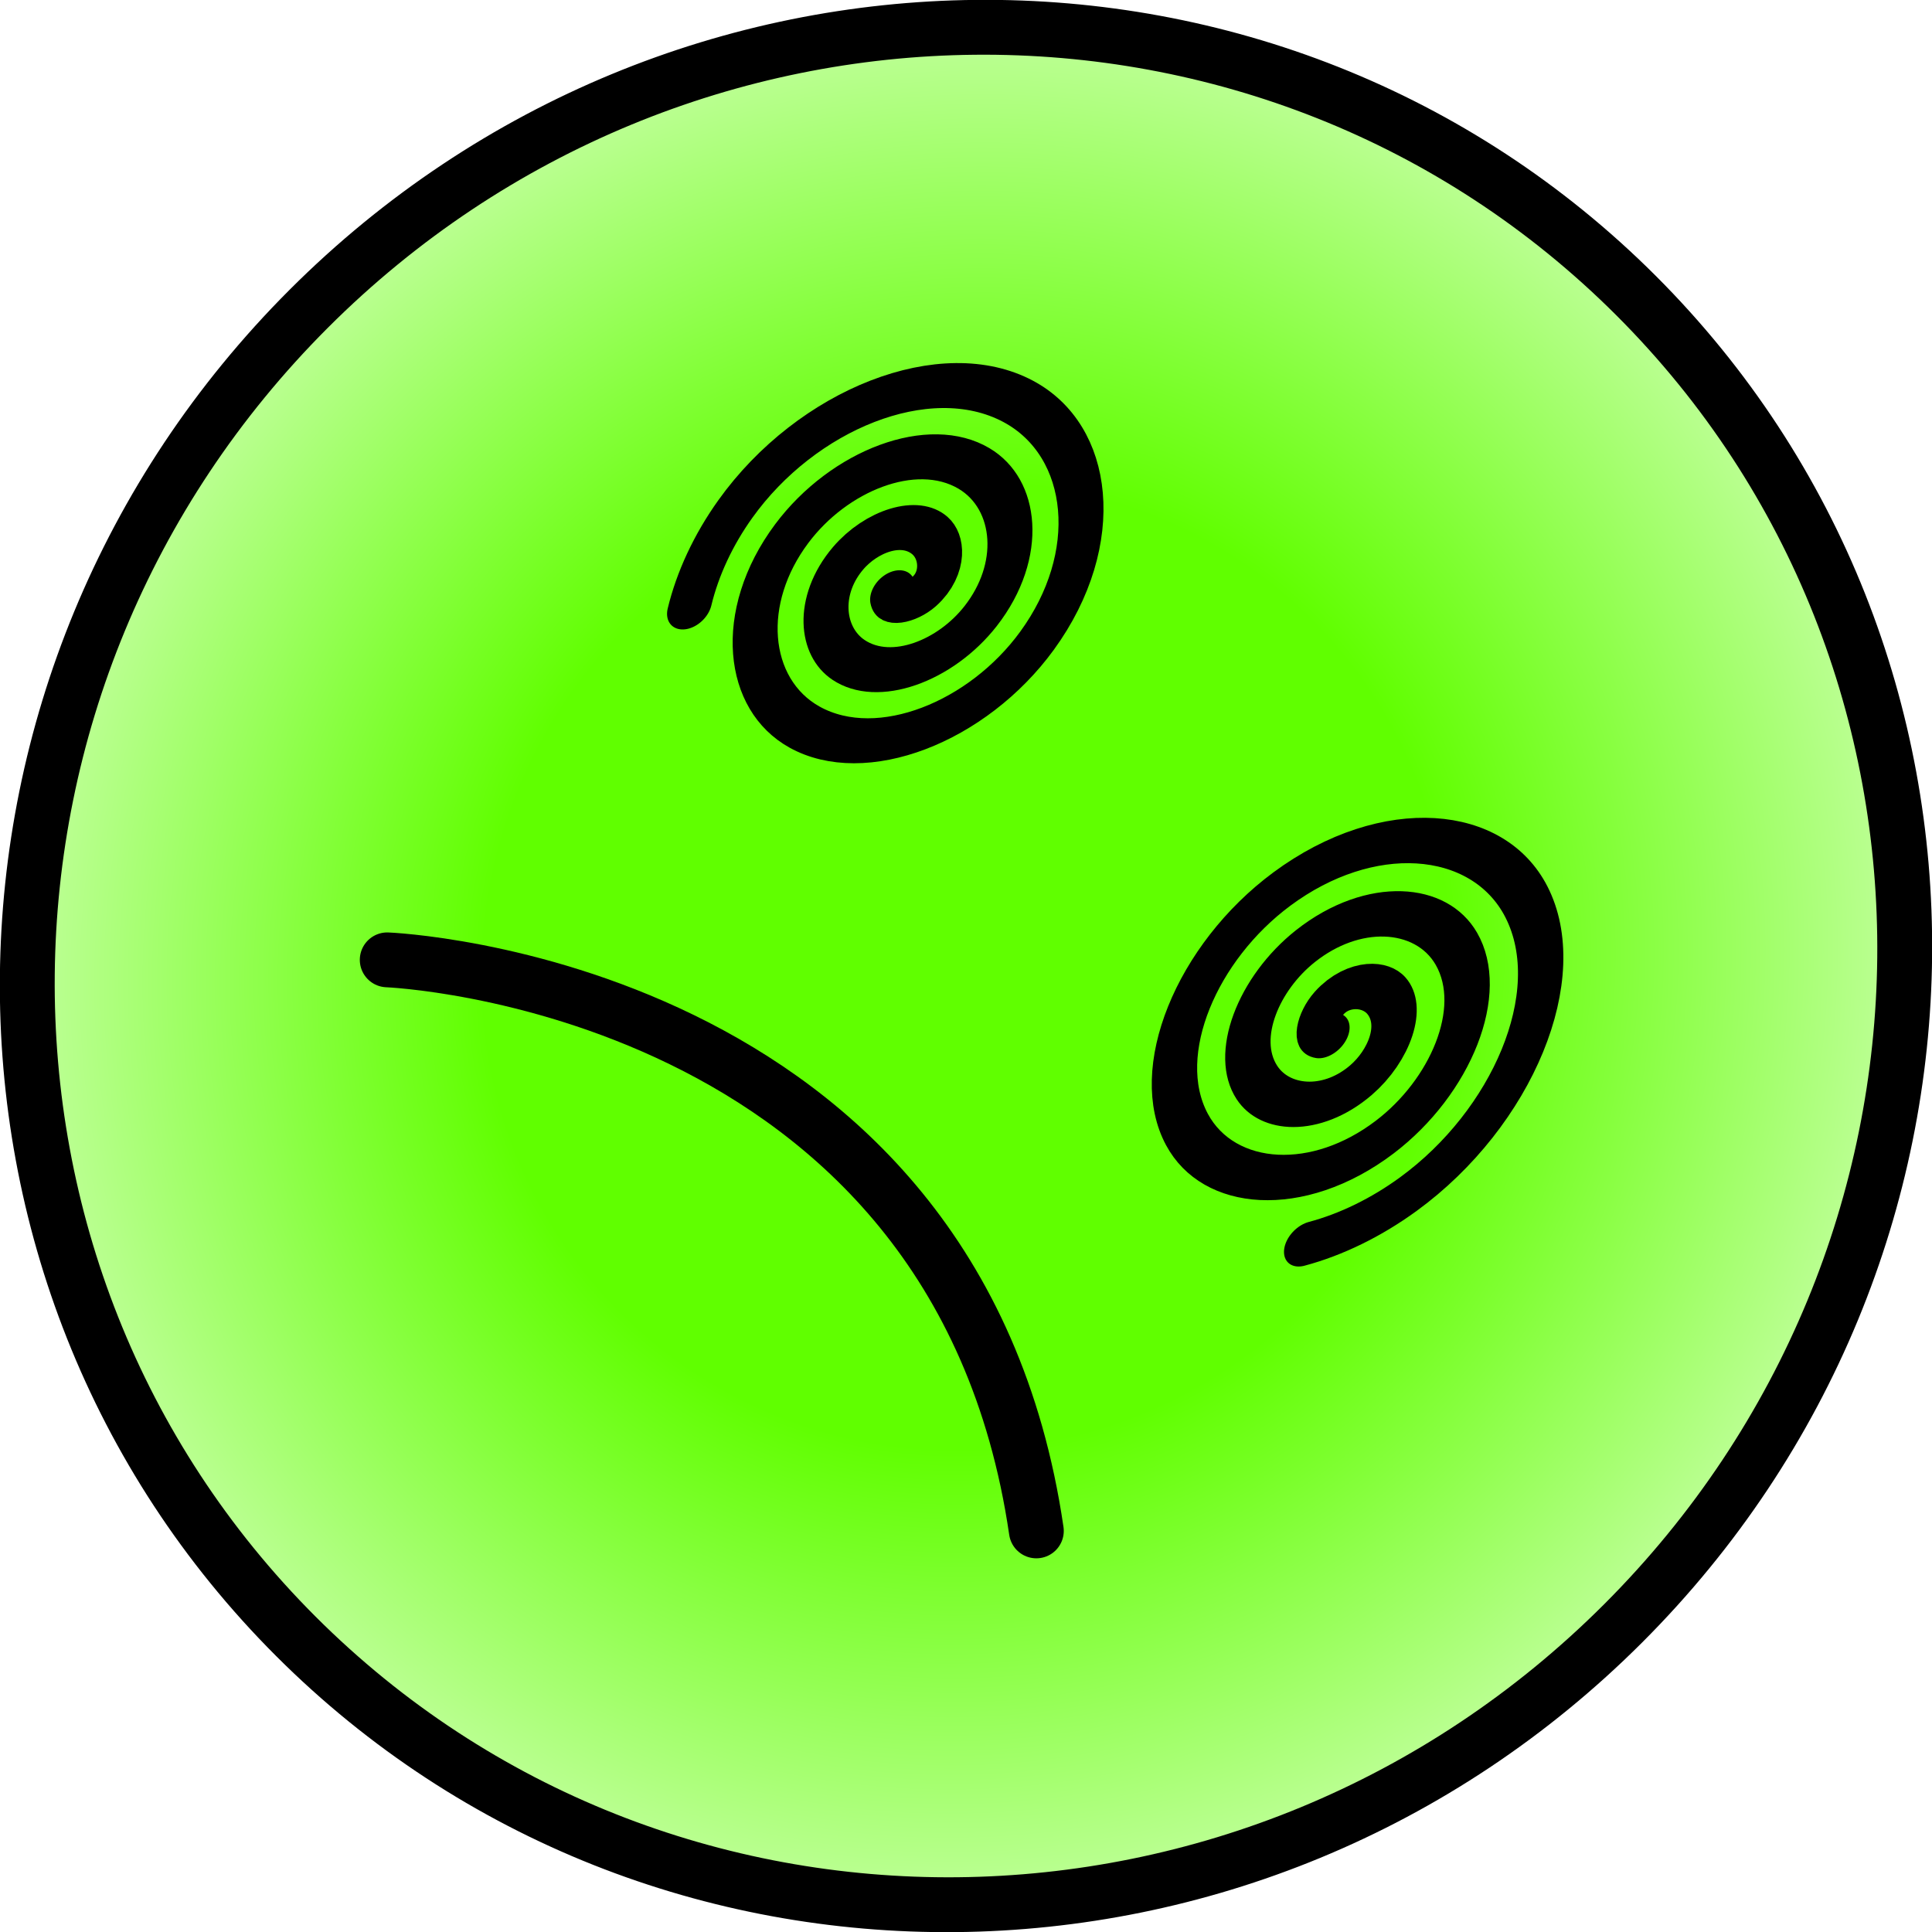
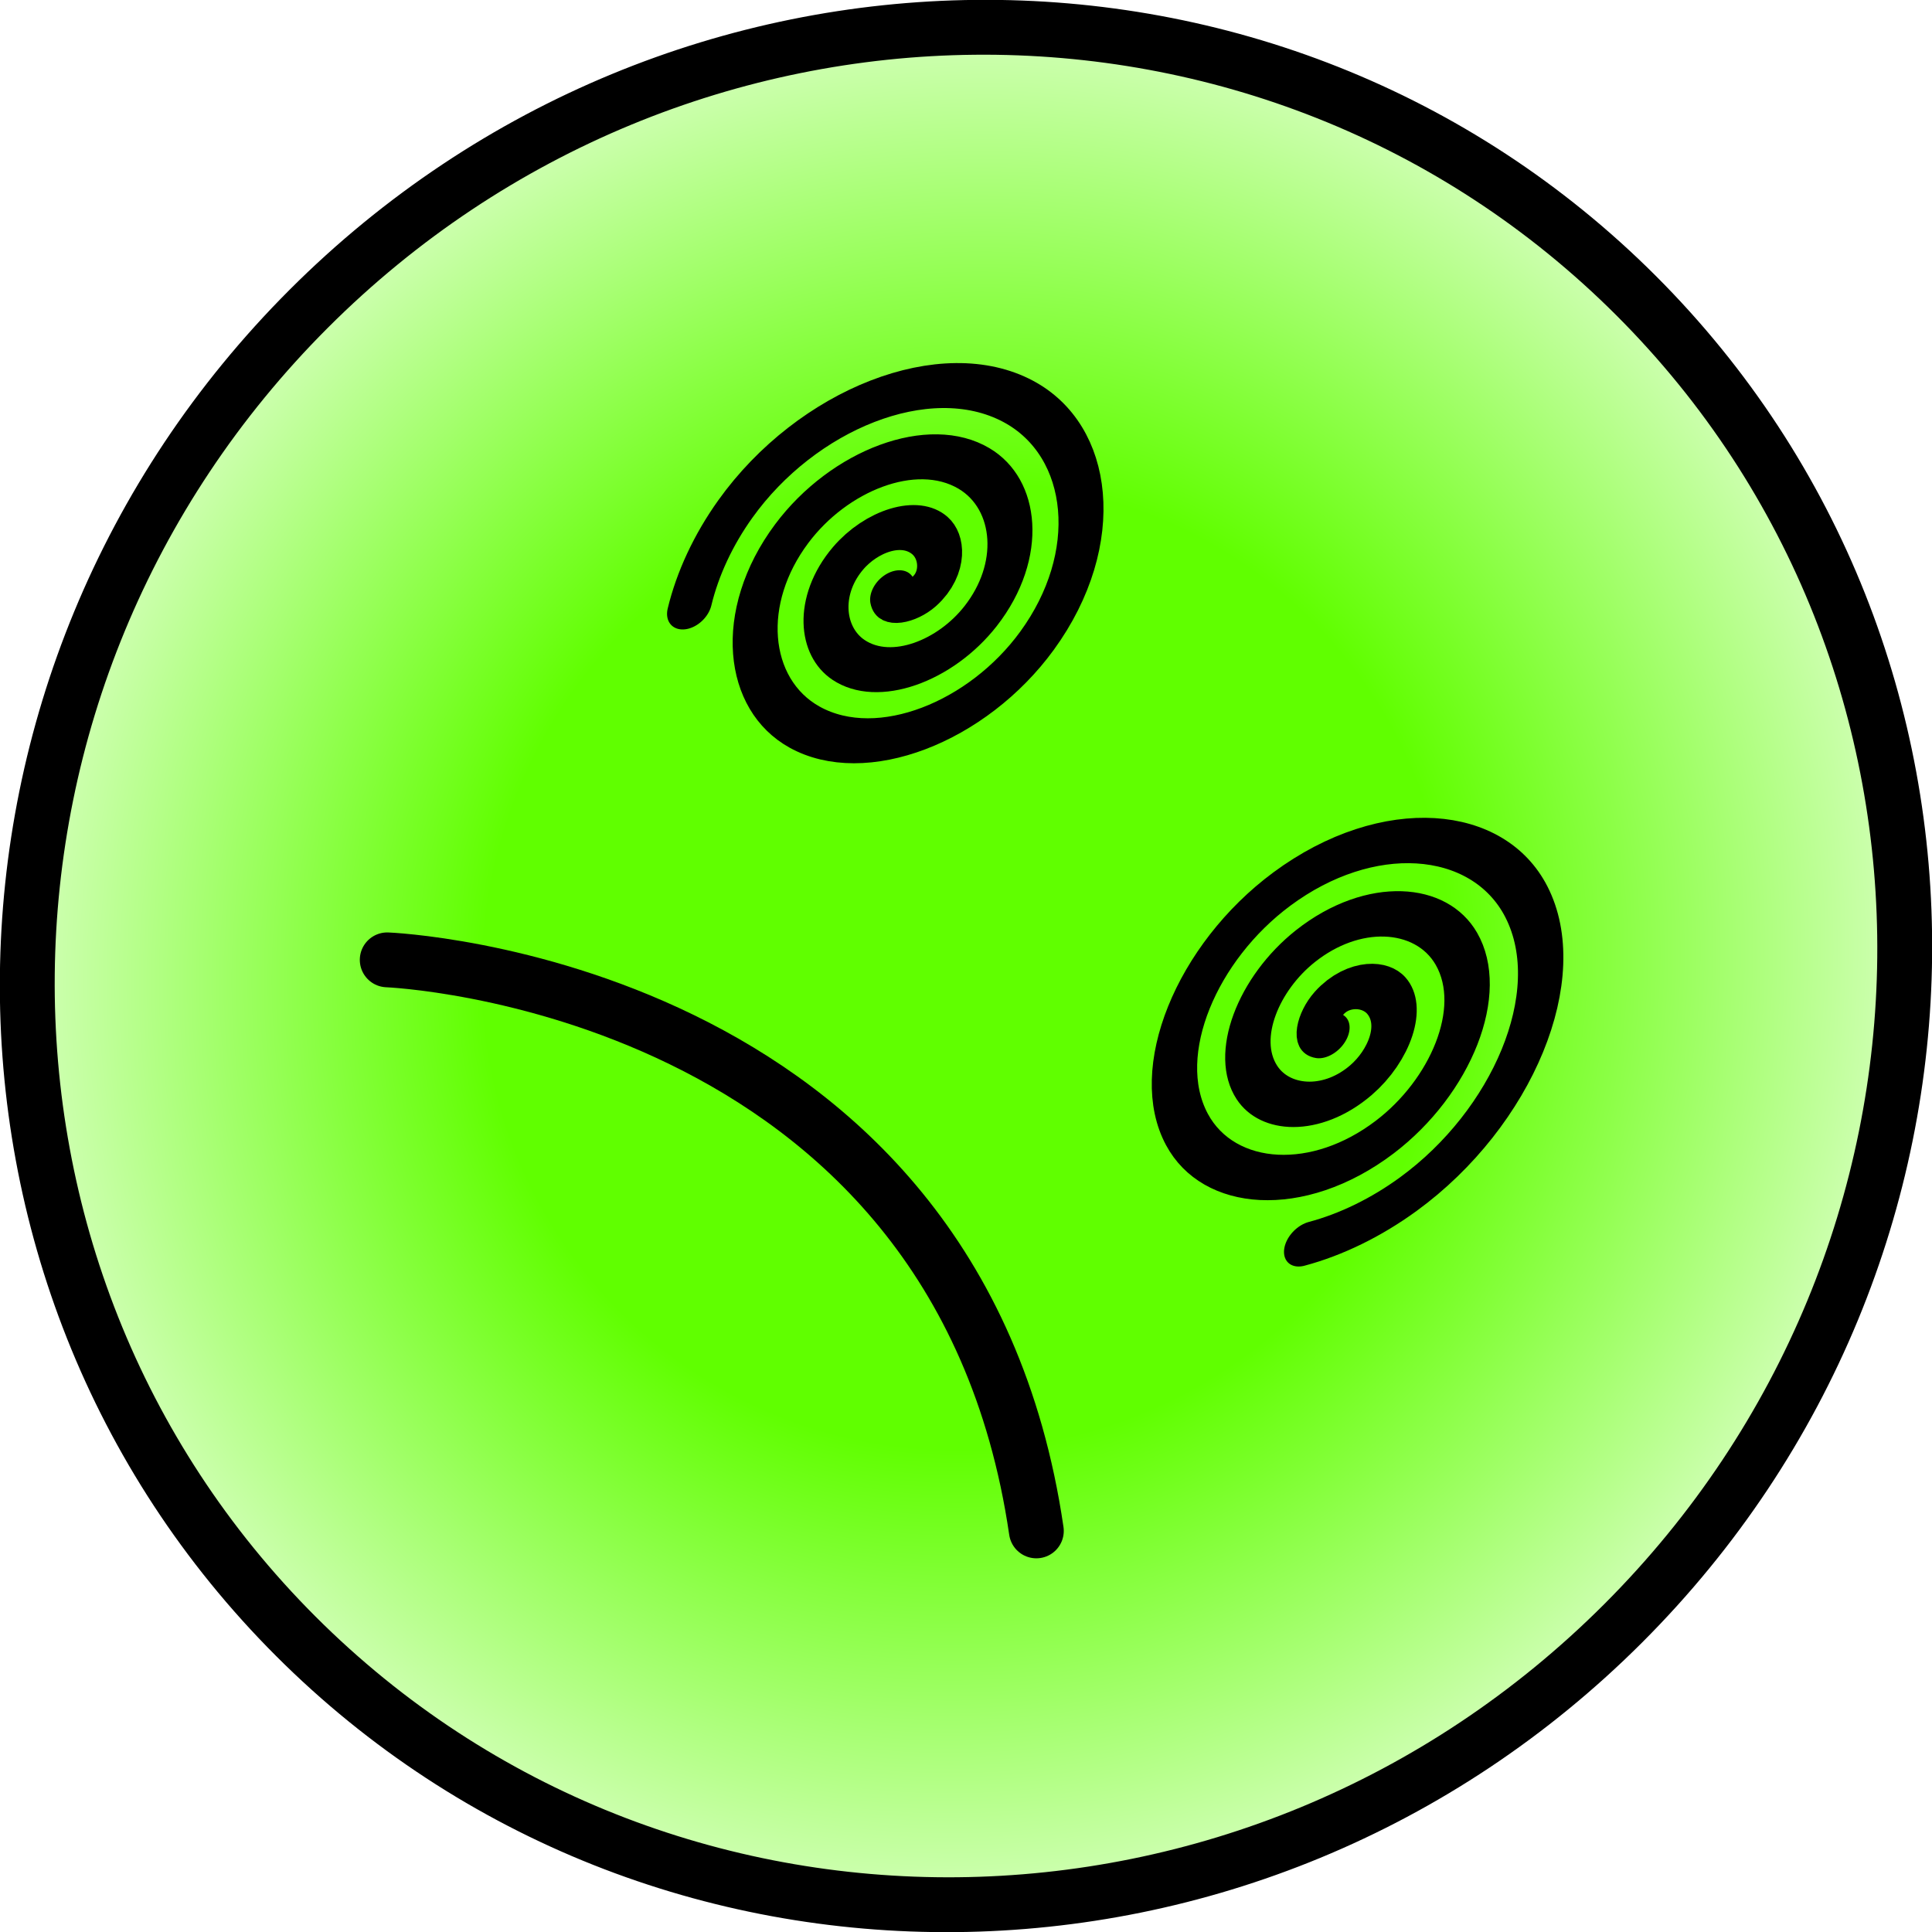
<svg xmlns="http://www.w3.org/2000/svg" xmlns:xlink="http://www.w3.org/1999/xlink" width="346.829" height="346.829" id="svg2" version="1.0">
  <defs id="defs4">
    <linearGradient id="linearGradient7299">
      <stop style="stop-color:#60ff00;stop-opacity:1;" offset="0" id="stop7301" />
      <stop id="stop7307" offset="0.5" style="stop-color:#60ff00;stop-opacity:1;" />
-       <stop style="stop-color:#c4ffa1;stop-opacity:1;" offset="1" id="stop7303" />
+       <stop style="stop-color:#d8ffc1;stop-opacity:1;" offset="1" id="stop7303" />
    </linearGradient>
    <radialGradient xlink:href="#linearGradient7299" id="radialGradient7305" cx="387.069" cy="486.845" fx="387.069" fy="486.845" r="185.398" gradientTransform="matrix(1,0,0,0.9860505,0,6.791223)" gradientUnits="userSpaceOnUse" />
  </defs>
  <g id="layer1" transform="translate(-20.88226,-685.9966)">
-     <g id="g8764">
-       <path transform="matrix(0.6548679,0.6548679,-0.6775288,0.6775288,270.6694,276.0808)" d="m 567.241,486.845 c 0,98.078 -80.666,177.586 -180.172,177.586 -99.506,0 -180.172,-79.508 -180.172,-177.586 0,-98.078 80.666,-177.586 180.172,-177.586 99.506,0 180.172,79.508 180.172,177.586 z" id="path2393" style="fill:url(#radialGradient7305);fill-opacity:1;fill-rule:evenodd;stroke:#000000;stroke-width:10.451;stroke-linecap:butt;stroke-linejoin:miter;stroke-miterlimit:4;stroke-dasharray:none;stroke-opacity:1" />
-       <path transform="matrix(0.6385968,0.6385968,-0.9257094,0.9257094,443.216,272.3058)" d="m 325.296,423.309 c -2.166,1.074 -4.096,-1.445 -4.25,-3.358 -0.307,-3.817 3.5,-6.438 7.002,-6.275 5.367,0.251 8.848,5.584 8.3,10.647 -0.748,6.908 -7.676,11.281 -14.291,10.324 -8.448,-1.222 -13.726,-9.771 -12.349,-17.936 1.685,-9.99 11.867,-16.177 21.58,-14.374 11.531,2.141 18.632,13.965 16.398,25.225 -2.593,13.073 -16.063,21.089 -28.869,18.423 -14.616,-3.043 -23.548,-18.161 -20.448,-32.514 3.491,-16.159 20.26,-26.009 36.158,-22.473 17.702,3.937 28.47,22.359 24.497,39.803 -1.225,5.381 -3.755,10.436 -7.3,14.663" id="path3165" style="fill:none;fill-rule:evenodd;stroke:#000000;stroke-width:7.243;stroke-linecap:round;stroke-linejoin:miter;stroke-miterlimit:4;stroke-dasharray:none;stroke-opacity:1" />
-       <path transform="matrix(-0.6413594,-0.6413594,-0.880362,0.880362,762.4165,628.3705)" d="m 325.296,423.309 c -2.166,1.074 -4.096,-1.445 -4.25,-3.358 -0.307,-3.817 3.5,-6.438 7.002,-6.275 5.367,0.251 8.848,5.584 8.3,10.647 -0.748,6.908 -7.676,11.281 -14.291,10.324 -8.448,-1.222 -13.726,-9.771 -12.349,-17.936 1.685,-9.99 11.867,-16.177 21.58,-14.374 11.531,2.141 18.632,13.965 16.398,25.225 -2.593,13.073 -16.063,21.089 -28.869,18.423 -14.616,-3.043 -23.548,-18.161 -20.448,-32.514 3.491,-16.159 20.26,-26.009 36.158,-22.473 17.702,3.937 28.47,22.359 24.497,39.803 -1.225,5.381 -3.755,10.436 -7.3,14.663" id="path3167" style="fill:none;fill-rule:evenodd;stroke:#000000;stroke-width:7.411;stroke-linecap:round;stroke-linejoin:miter;stroke-miterlimit:4;stroke-dasharray:none;stroke-opacity:1" />
-       <path id="path3225" d="M 206.926,960.82 C 192.525,862.312 90.396,858.308 90.396,858.308" style="fill:none;fill-rule:evenodd;stroke:#000000;stroke-width:9.844;stroke-linecap:round;stroke-linejoin:miter;stroke-miterlimit:4;stroke-dasharray:none;stroke-opacity:1" />
+     <g id="g4355">
+       <path transform="matrix(0.6548679,0.6548679,-0.6775288,0.6775288,270.6694,276.0808)" d="m 567.241,486.845 a 180.172,177.586 0 1 1 -360.345,0 180.172,177.586 0 1 1 360.345,0 z" id="path2393" style="fill:url(#radialGradient7305);fill-opacity:1;fill-rule:evenodd;stroke:#000000;stroke-width:10.451;stroke-linecap:butt;stroke-linejoin:miter;stroke-miterlimit:4;stroke-opacity:1;stroke-dasharray:none" />
+       <path transform="matrix(0.6385968,0.6385968,-0.9257094,0.9257094,443.216,272.3058)" d="m 325.296,423.309 c -2.166,1.074 -4.096,-1.445 -4.25,-3.358 -0.307,-3.817 3.5,-6.438 7.002,-6.275 5.367,0.251 8.848,5.584 8.3,10.647 -0.748,6.908 -7.676,11.281 -14.291,10.324 -8.448,-1.222 -13.726,-9.771 -12.349,-17.936 1.685,-9.99 11.867,-16.177 21.58,-14.374 11.531,2.141 18.632,13.965 16.398,25.225 -2.593,13.073 -16.063,21.089 -28.869,18.423 -14.616,-3.043 -23.548,-18.161 -20.448,-32.514 3.491,-16.159 20.26,-26.009 36.158,-22.473 17.702,3.937 28.47,22.359 24.497,39.803 -1.225,5.381 -3.755,10.436 -7.3,14.663" id="path3165" style="fill:none;stroke:#000000;stroke-width:7.243;stroke-linecap:round;stroke-linejoin:miter;stroke-miterlimit:4;stroke-opacity:1;stroke-dasharray:none" />
+       <path transform="matrix(-0.6413594,-0.6413594,-0.880362,0.880362,762.4165,628.3705)" d="m 325.296,423.309 c -2.166,1.074 -4.096,-1.445 -4.25,-3.358 -0.307,-3.817 3.5,-6.438 7.002,-6.275 5.367,0.251 8.848,5.584 8.3,10.647 -0.748,6.908 -7.676,11.281 -14.291,10.324 -8.448,-1.222 -13.726,-9.771 -12.349,-17.936 1.685,-9.99 11.867,-16.177 21.58,-14.374 11.531,2.141 18.632,13.965 16.398,25.225 -2.593,13.073 -16.063,21.089 -28.869,18.423 -14.616,-3.043 -23.548,-18.161 -20.448,-32.514 3.491,-16.159 20.26,-26.009 36.158,-22.473 17.702,3.937 28.47,22.359 24.497,39.803 -1.225,5.381 -3.755,10.436 -7.3,14.663" id="path3167" style="fill:none;stroke:#000000;stroke-width:7.411;stroke-linecap:round;stroke-linejoin:miter;stroke-miterlimit:4;stroke-opacity:1;stroke-dasharray:none" />
+       <path id="path3225" d="M 206.926,960.82 C 192.525,862.312 90.396,858.308 90.396,858.308" style="fill:none;stroke:#000000;stroke-width:9.844;stroke-linecap:round;stroke-linejoin:miter;stroke-miterlimit:4;stroke-opacity:1;stroke-dasharray:none" />
    </g>
  </g>
</svg>
